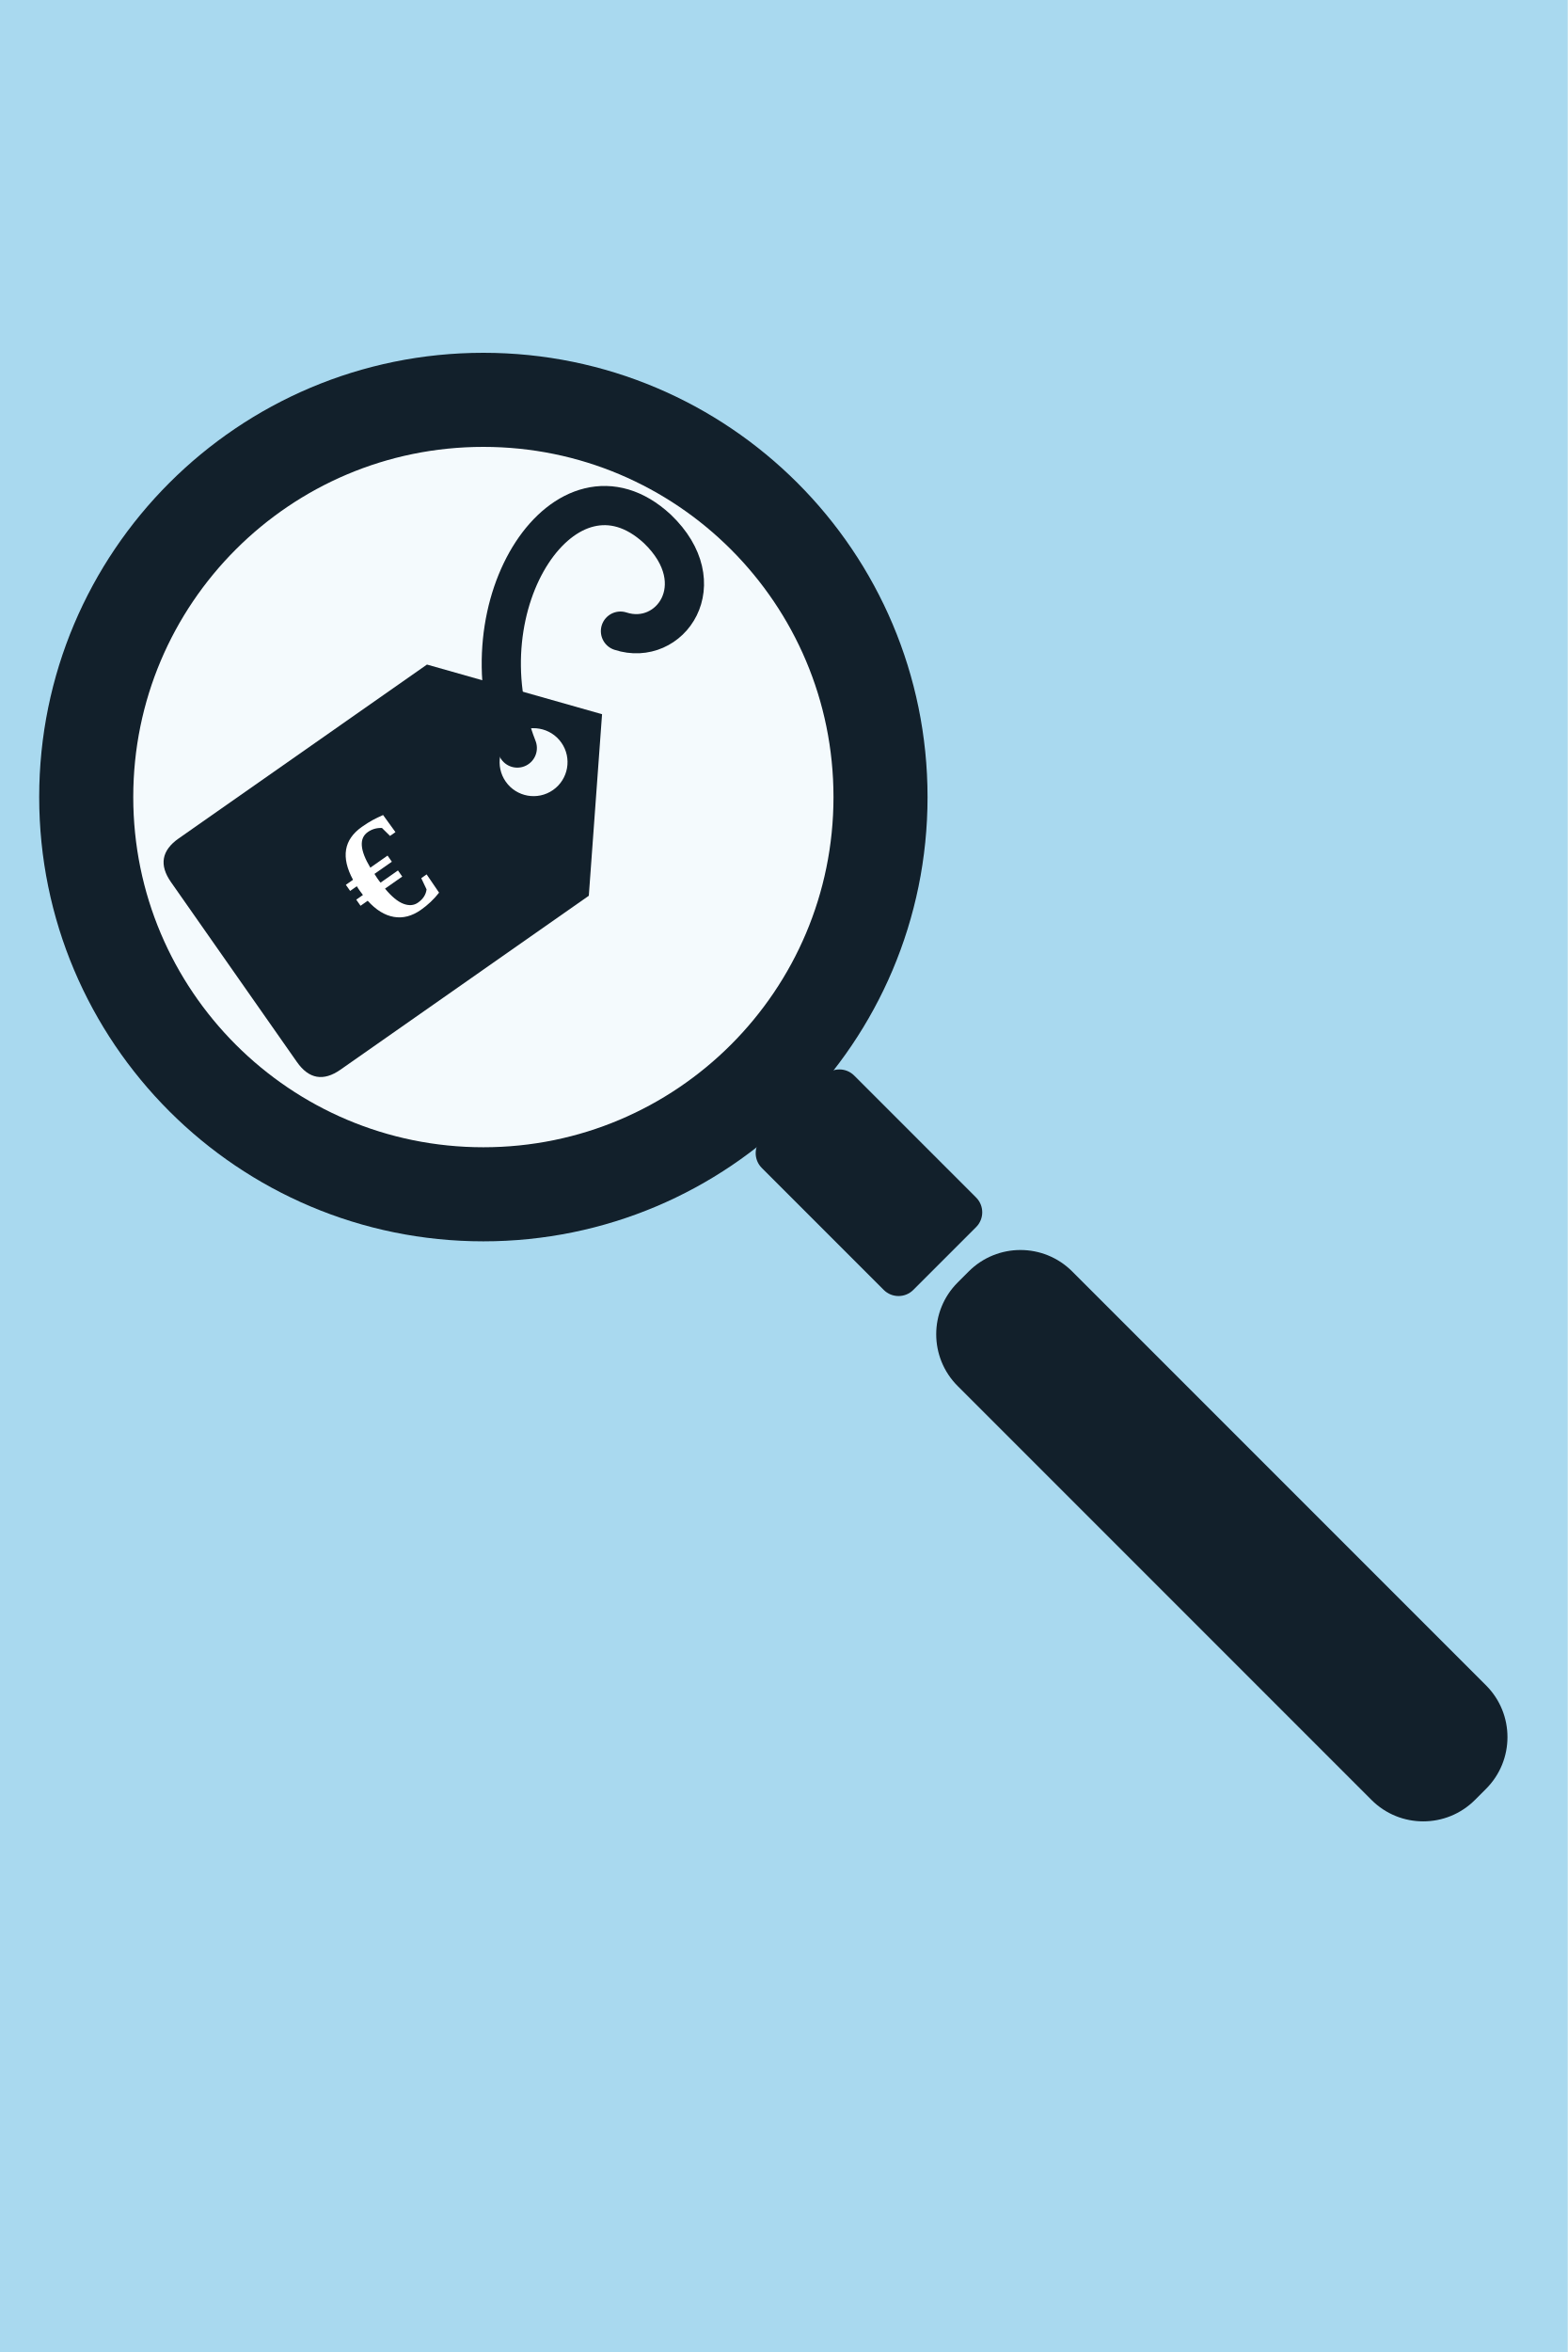
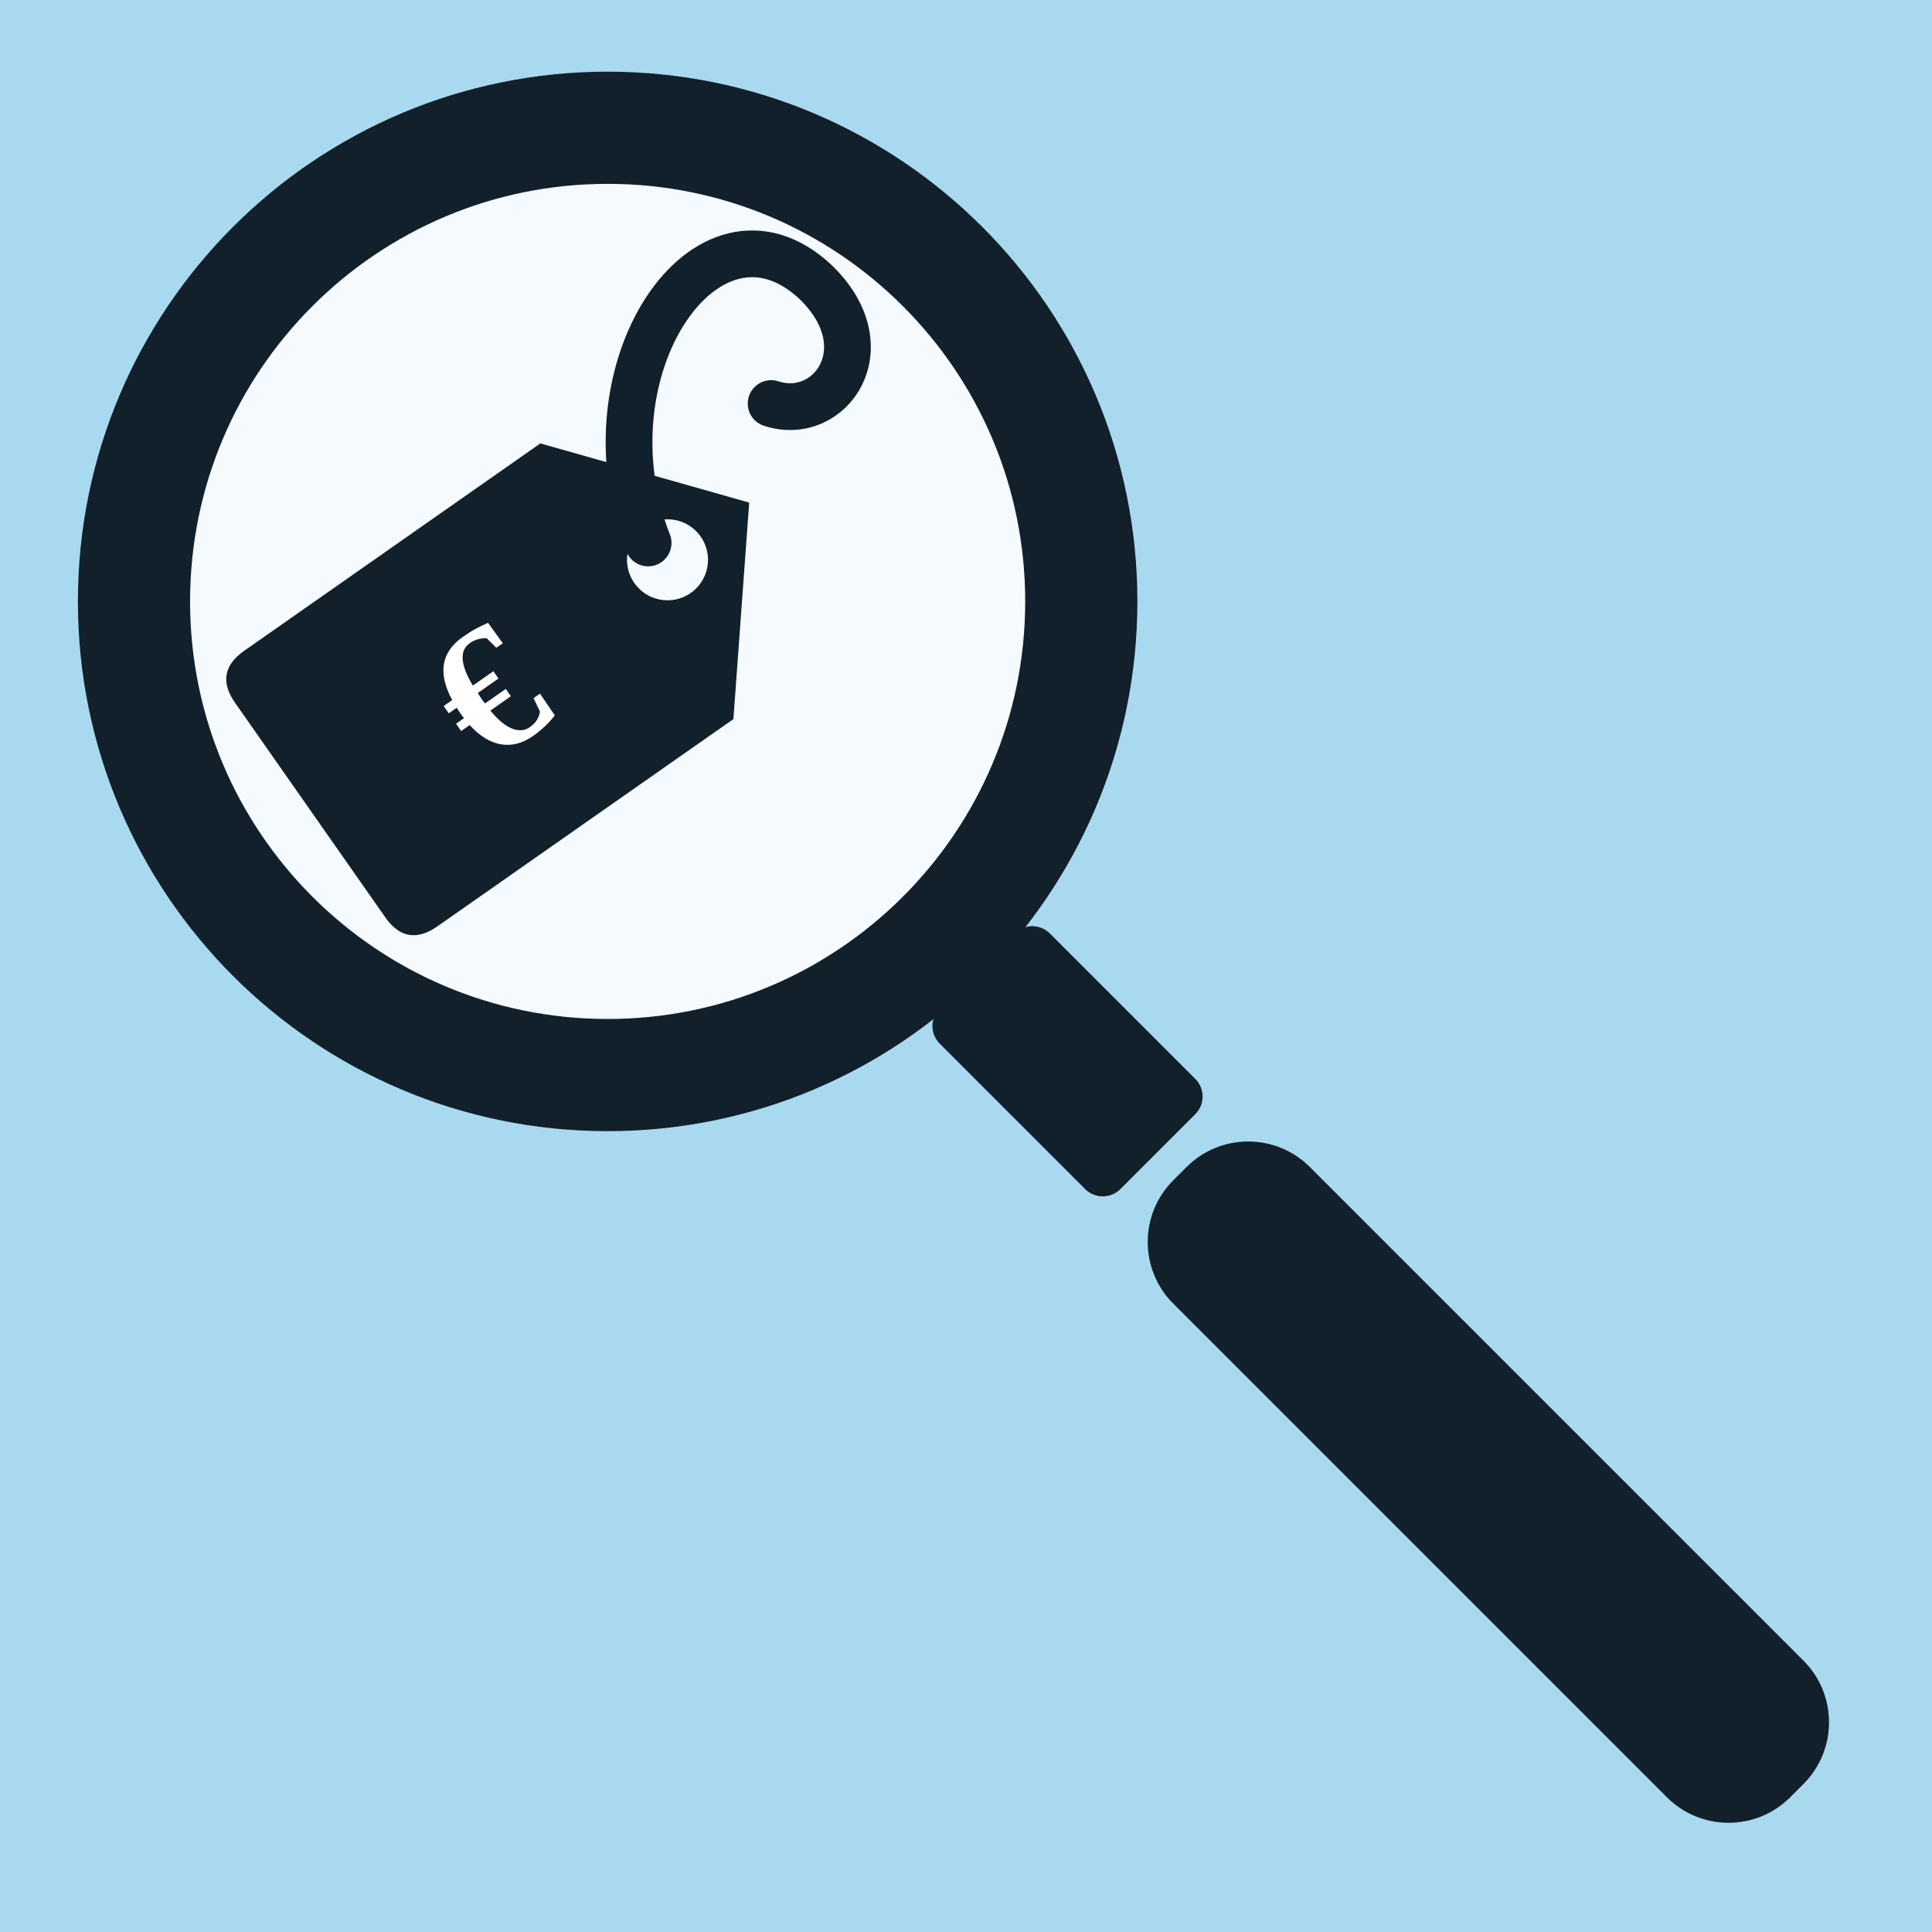
- <svg xmlns="http://www.w3.org/2000/svg" viewBox="0 0 600 900" role="img" aria-labelledby="t2">
-   <rect x="0" y="0" width="600" height="900" fill="#A9D9EF" />
+ <svg xmlns="http://www.w3.org/2000/svg" viewBox="-10 112 620 620" role="img" aria-labelledby="t2">
+   <rect x="-120" y="-100" width="850" height="1100" fill="#A9D9EF" />
  <circle cx="185" cy="305" r="152" fill="#F4FAFD" stroke="#12202B" stroke-width="36" />
  <g transform="translate(178 310) rotate(-35)">
    <path d="M-108 -42 Q-108 -54 -96 -54 L20 -54 L64 0 L20 54 L-96 54 Q-108 54 -108 42 Z" fill="#12202B" />
    <circle cx="32" cy="0" r="13" fill="#F4FAFD" />
    <path d="M30 -8 C 44 -66, 112 -92, 122 -46 C 128 -16, 100 -6, 88 -22" fill="none" stroke="#12202B" stroke-width="15" stroke-linecap="round" />
    <text x="-40" y="21" text-anchor="middle" font-family="Georgia, 'Times New Roman', serif" font-size="58" font-weight="700" fill="#FFFFFF">€</text>
  </g>
  <g transform="translate(305 425) rotate(-45)">
    <rect x="-25" y="-2" width="50" height="82" rx="8" fill="#12202B" />
    <rect x="-31" y="90" width="62" height="280" rx="28" fill="#12202B" />
  </g>
</svg>
